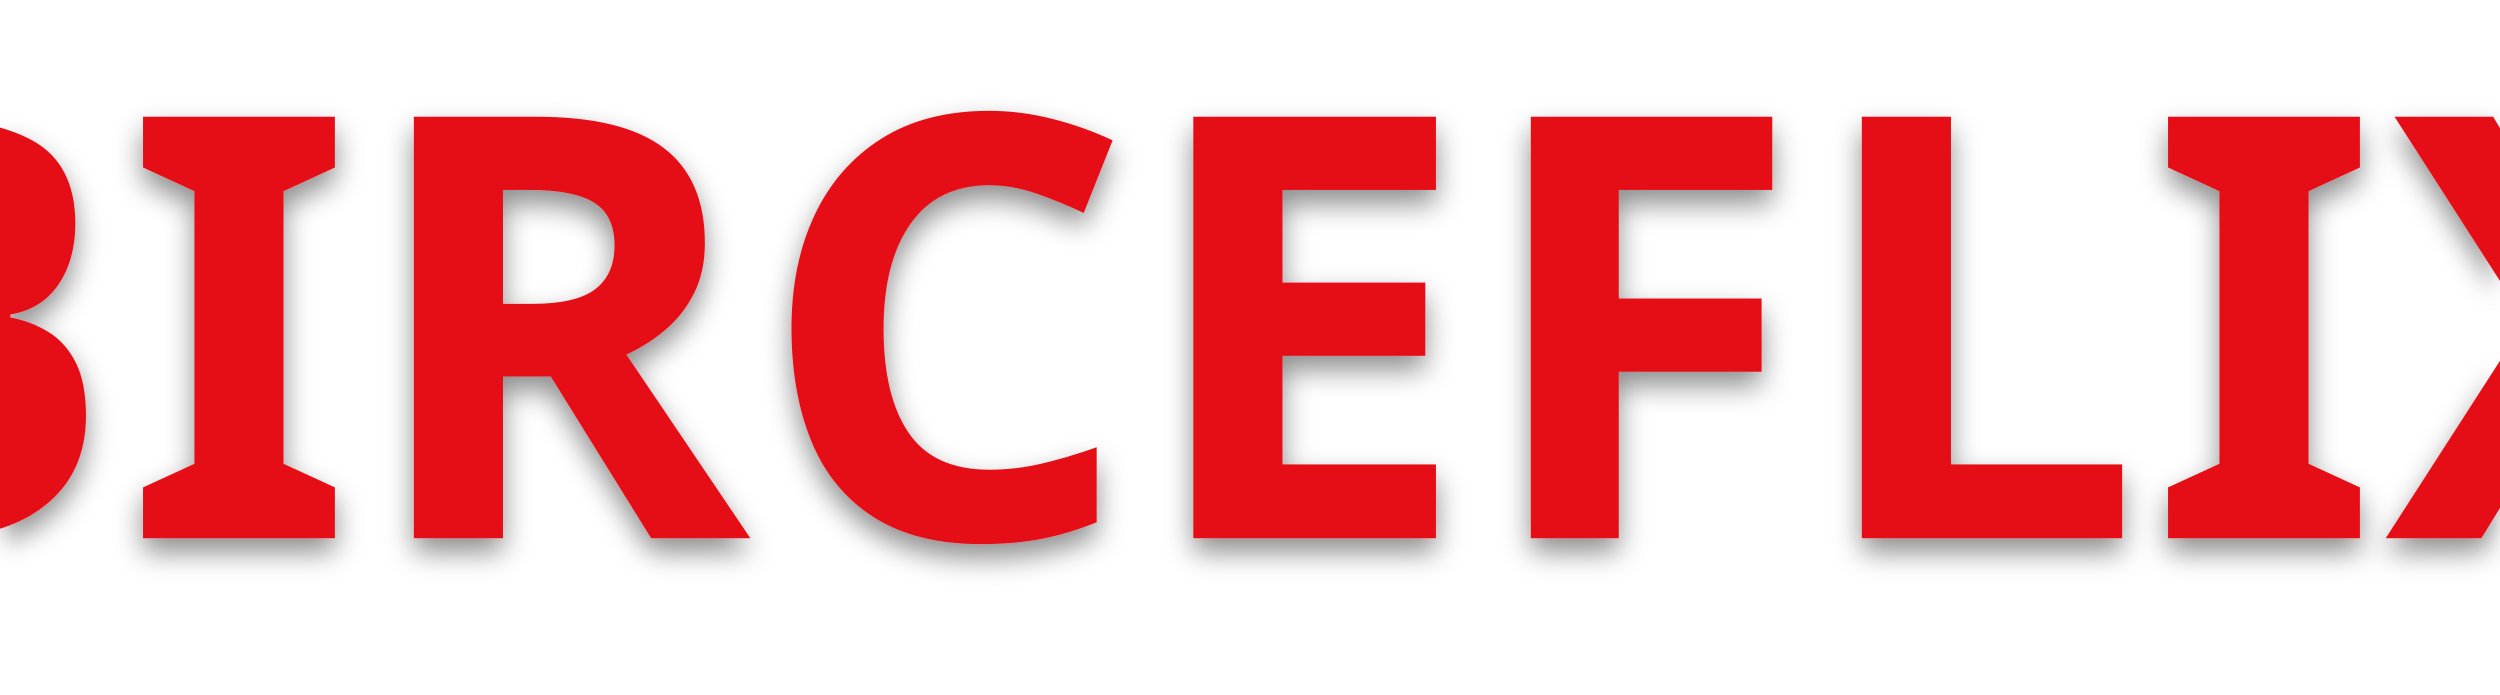
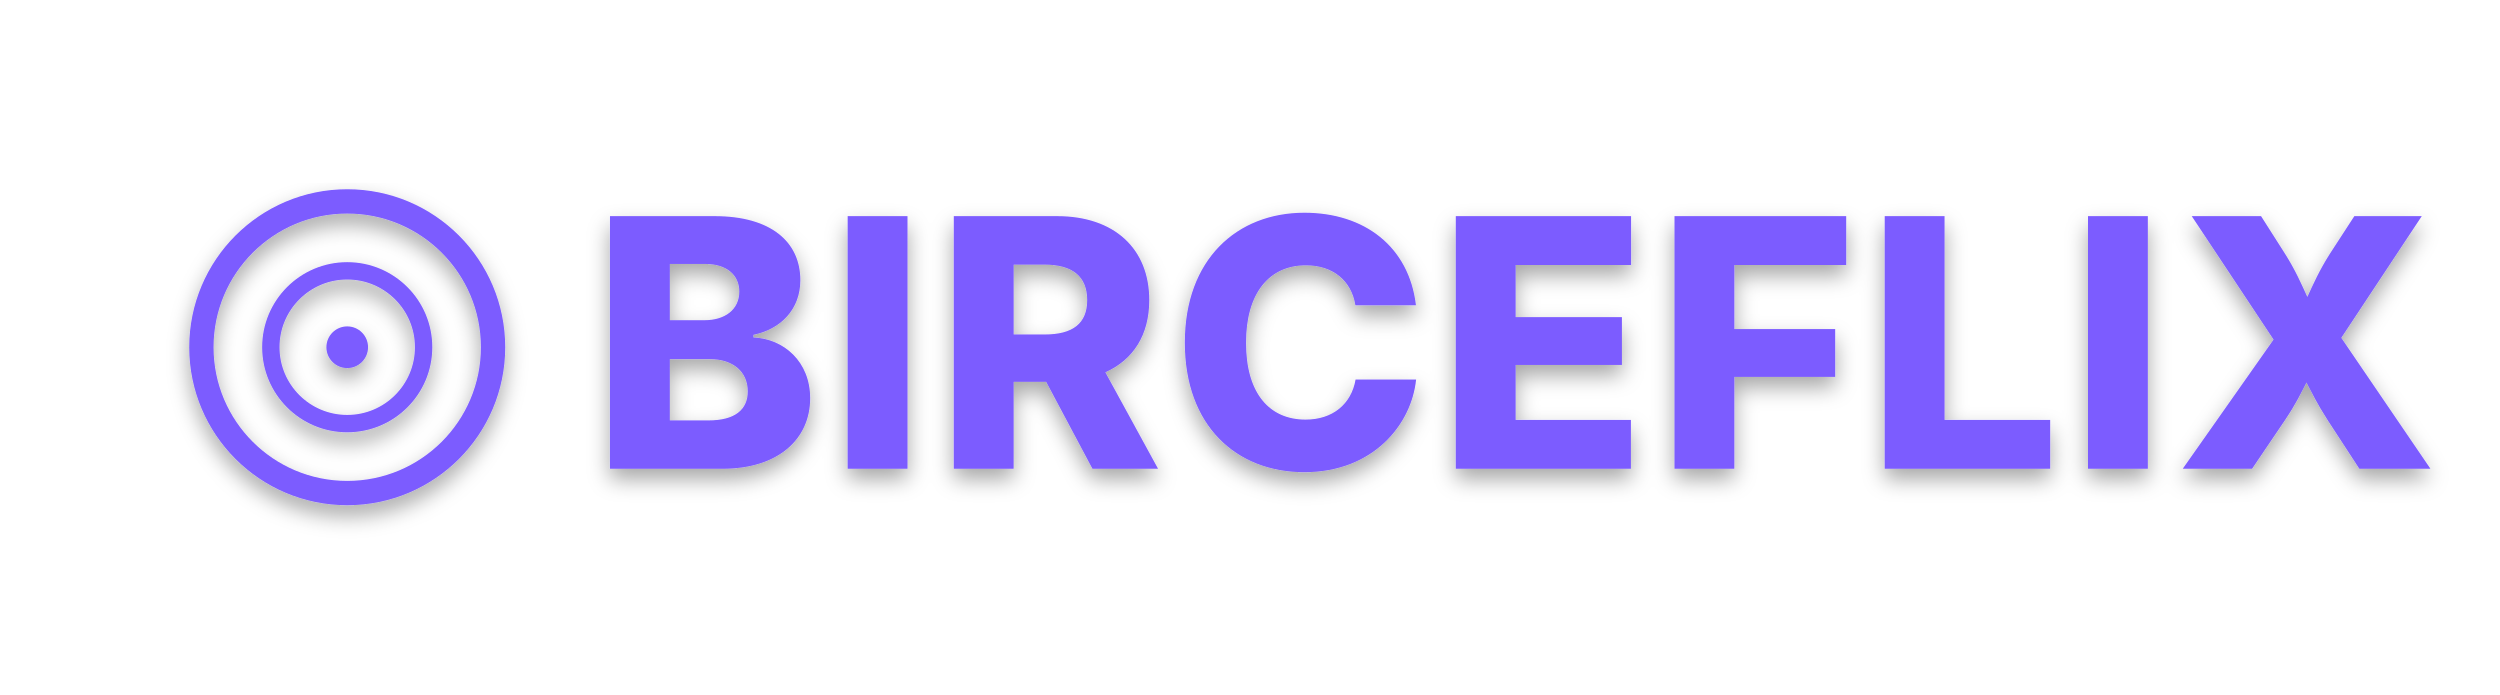
<svg xmlns="http://www.w3.org/2000/svg" viewBox="0 0 720 200" width="720" height="200" fill="none">
  <defs>
-     <filter id="shadow" x="-10%" y="-10%" width="120%" height="140%">
-       <feDropShadow dx="0" dy="4" stdDeviation="4" flood-color="#000" flood-opacity="0.45" />
+     <filter id="shadow" x="-5%" y="-10%" width="110%" height="130%">
+       <feDropShadow dx="0" dy="3" stdDeviation="3" flood-color="#000" flood-opacity="0.35" />
    </filter>
  </defs>
-   <text x="360" y="155" text-anchor="middle" font-family="Impact, 'Arial Black', 'Helvetica Neue Condensed Bold', 'Bebas Neue', sans-serif" font-size="170" font-weight="900" fill="#E50914" letter-spacing="2" filter="url(#shadow)">BIRCEFLIX</text>
+   <g filter="url(#shadow)">
+     <circle cx="100" cy="100" r="42" fill="none" stroke="#7C5CFF" stroke-width="7" />
+     <circle cx="100" cy="100" r="22" fill="none" stroke="#7C5CFF" stroke-width="5" />
+     <circle cx="100" cy="100" r="6" fill="#7C5CFF" />
+     <text x="170" y="135" text-anchor="start" font-family="'Inter', 'SF Pro Display', 'Helvetica Neue', Arial, sans-serif" font-size="100" font-weight="800" fill="#7C5CFF" letter-spacing="2">BIRCEFLIX</text>
+   </g>
</svg>
